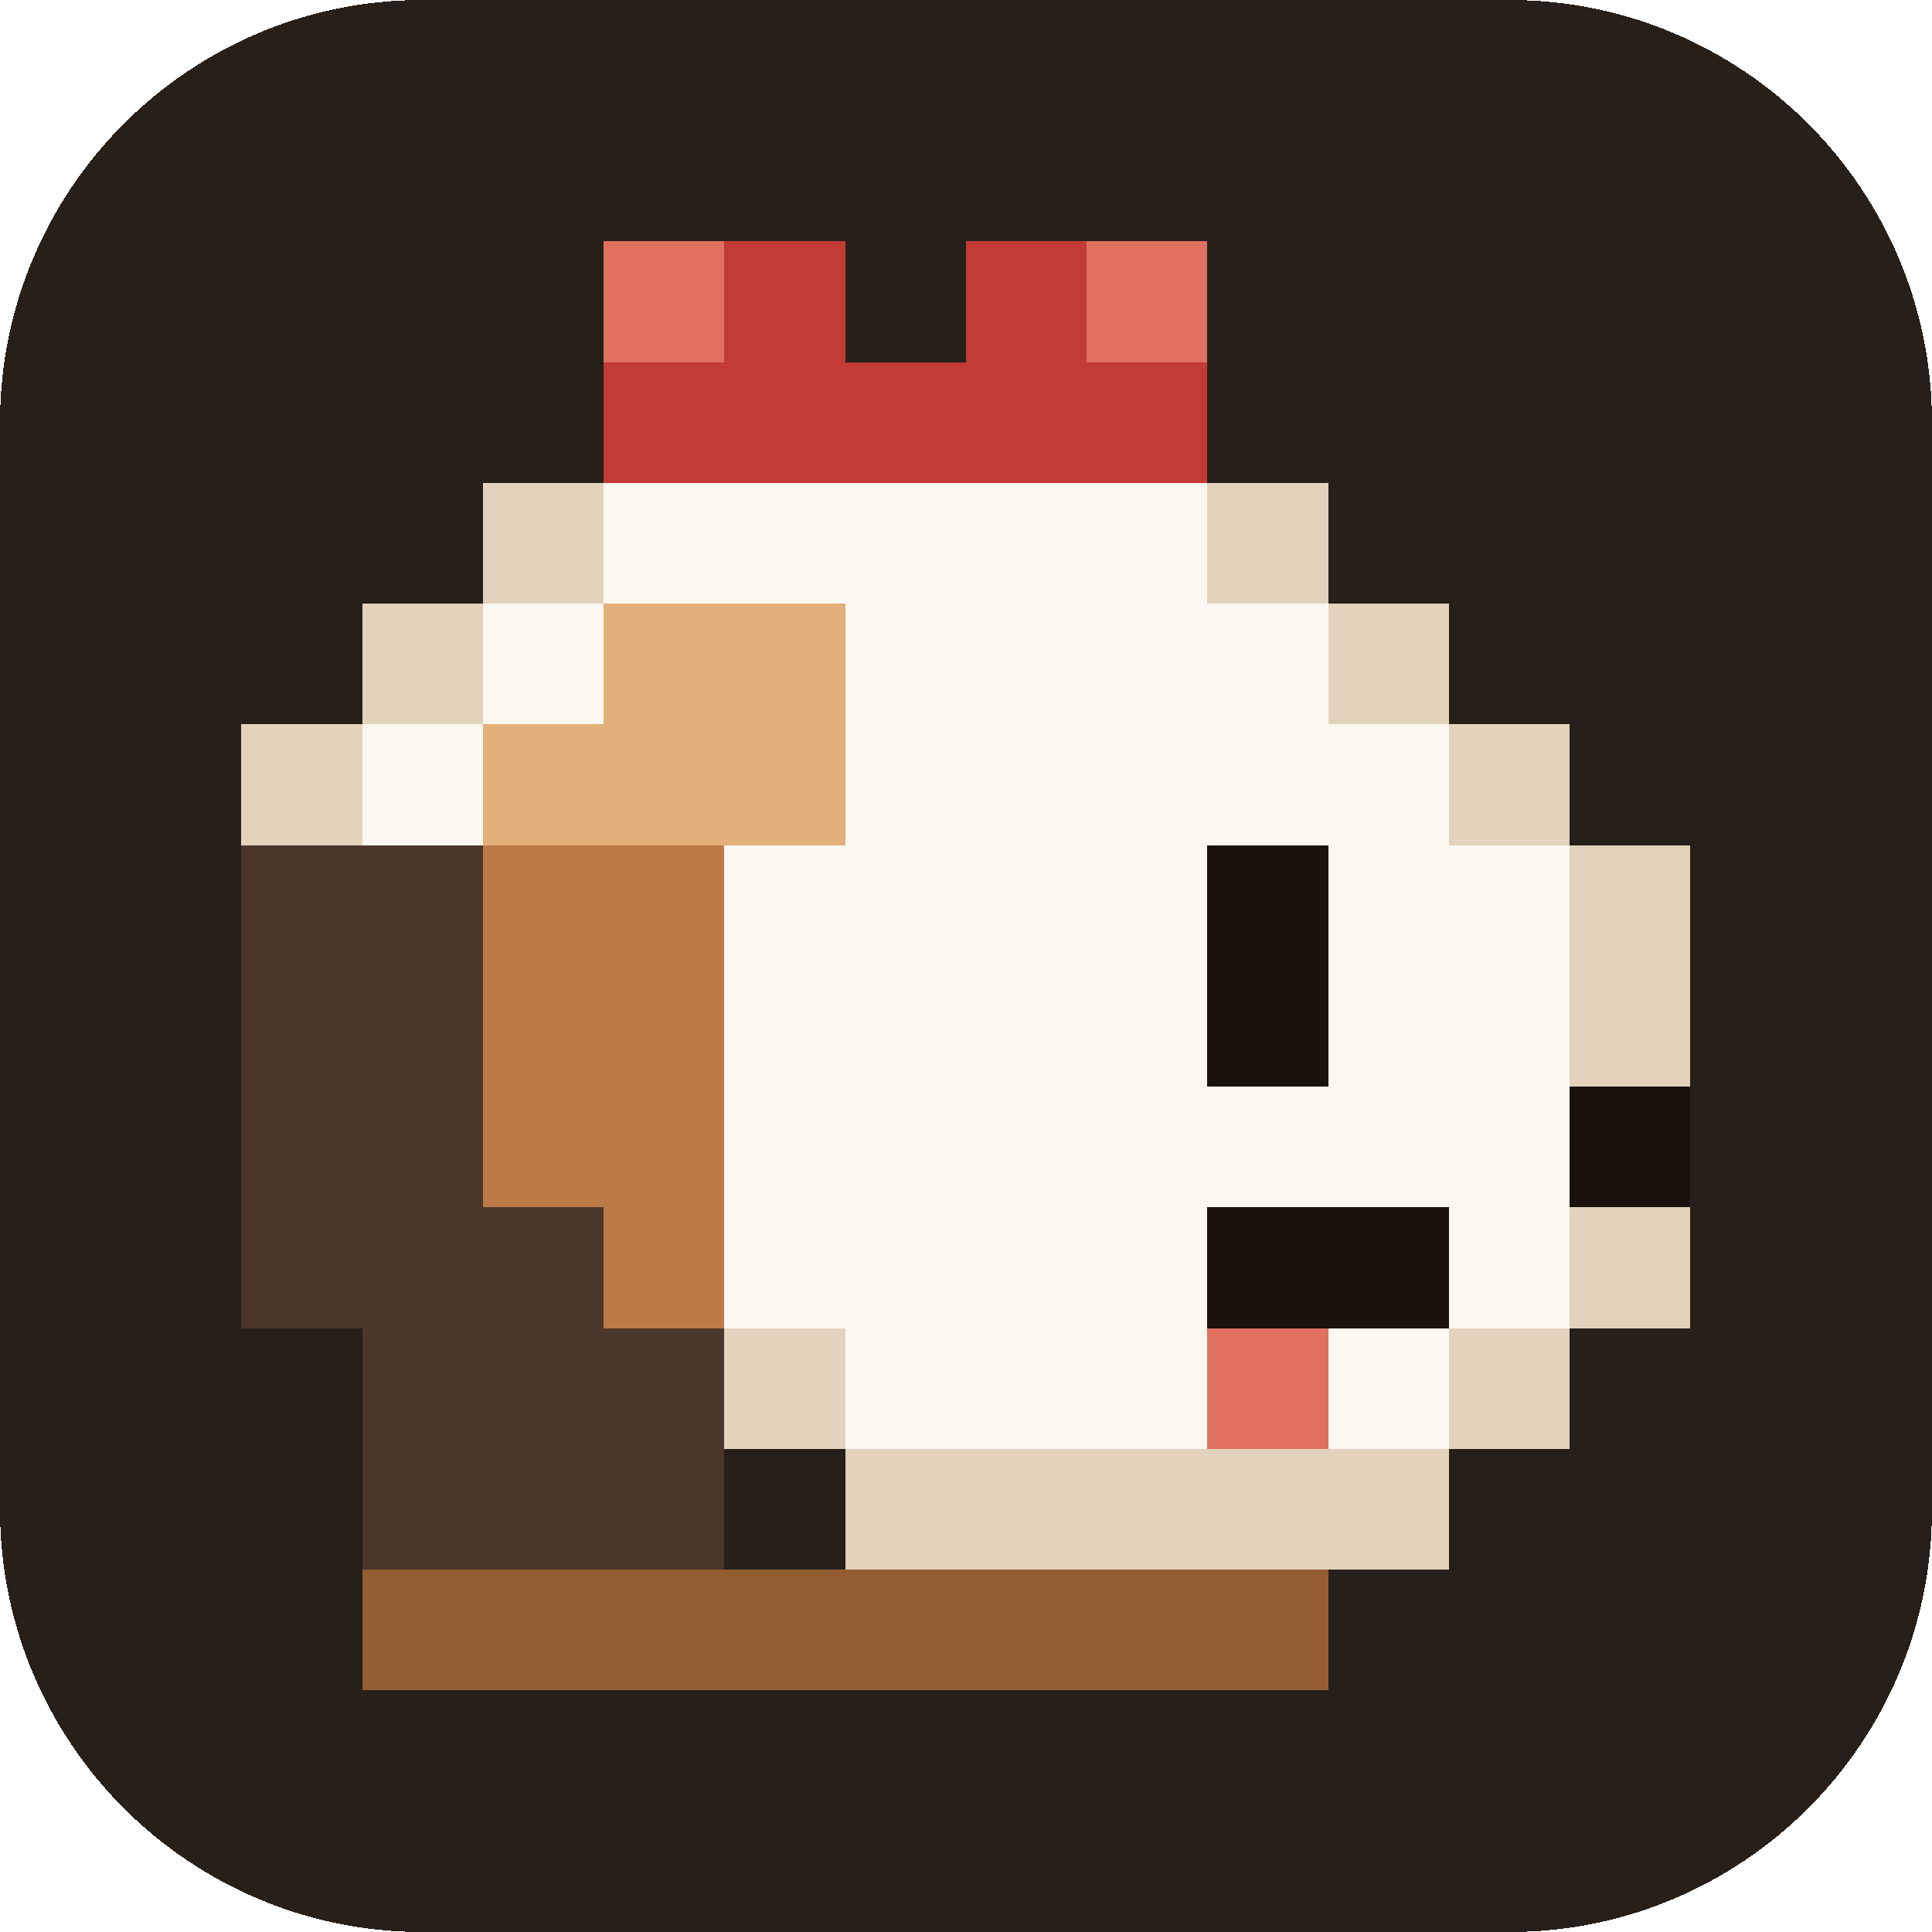
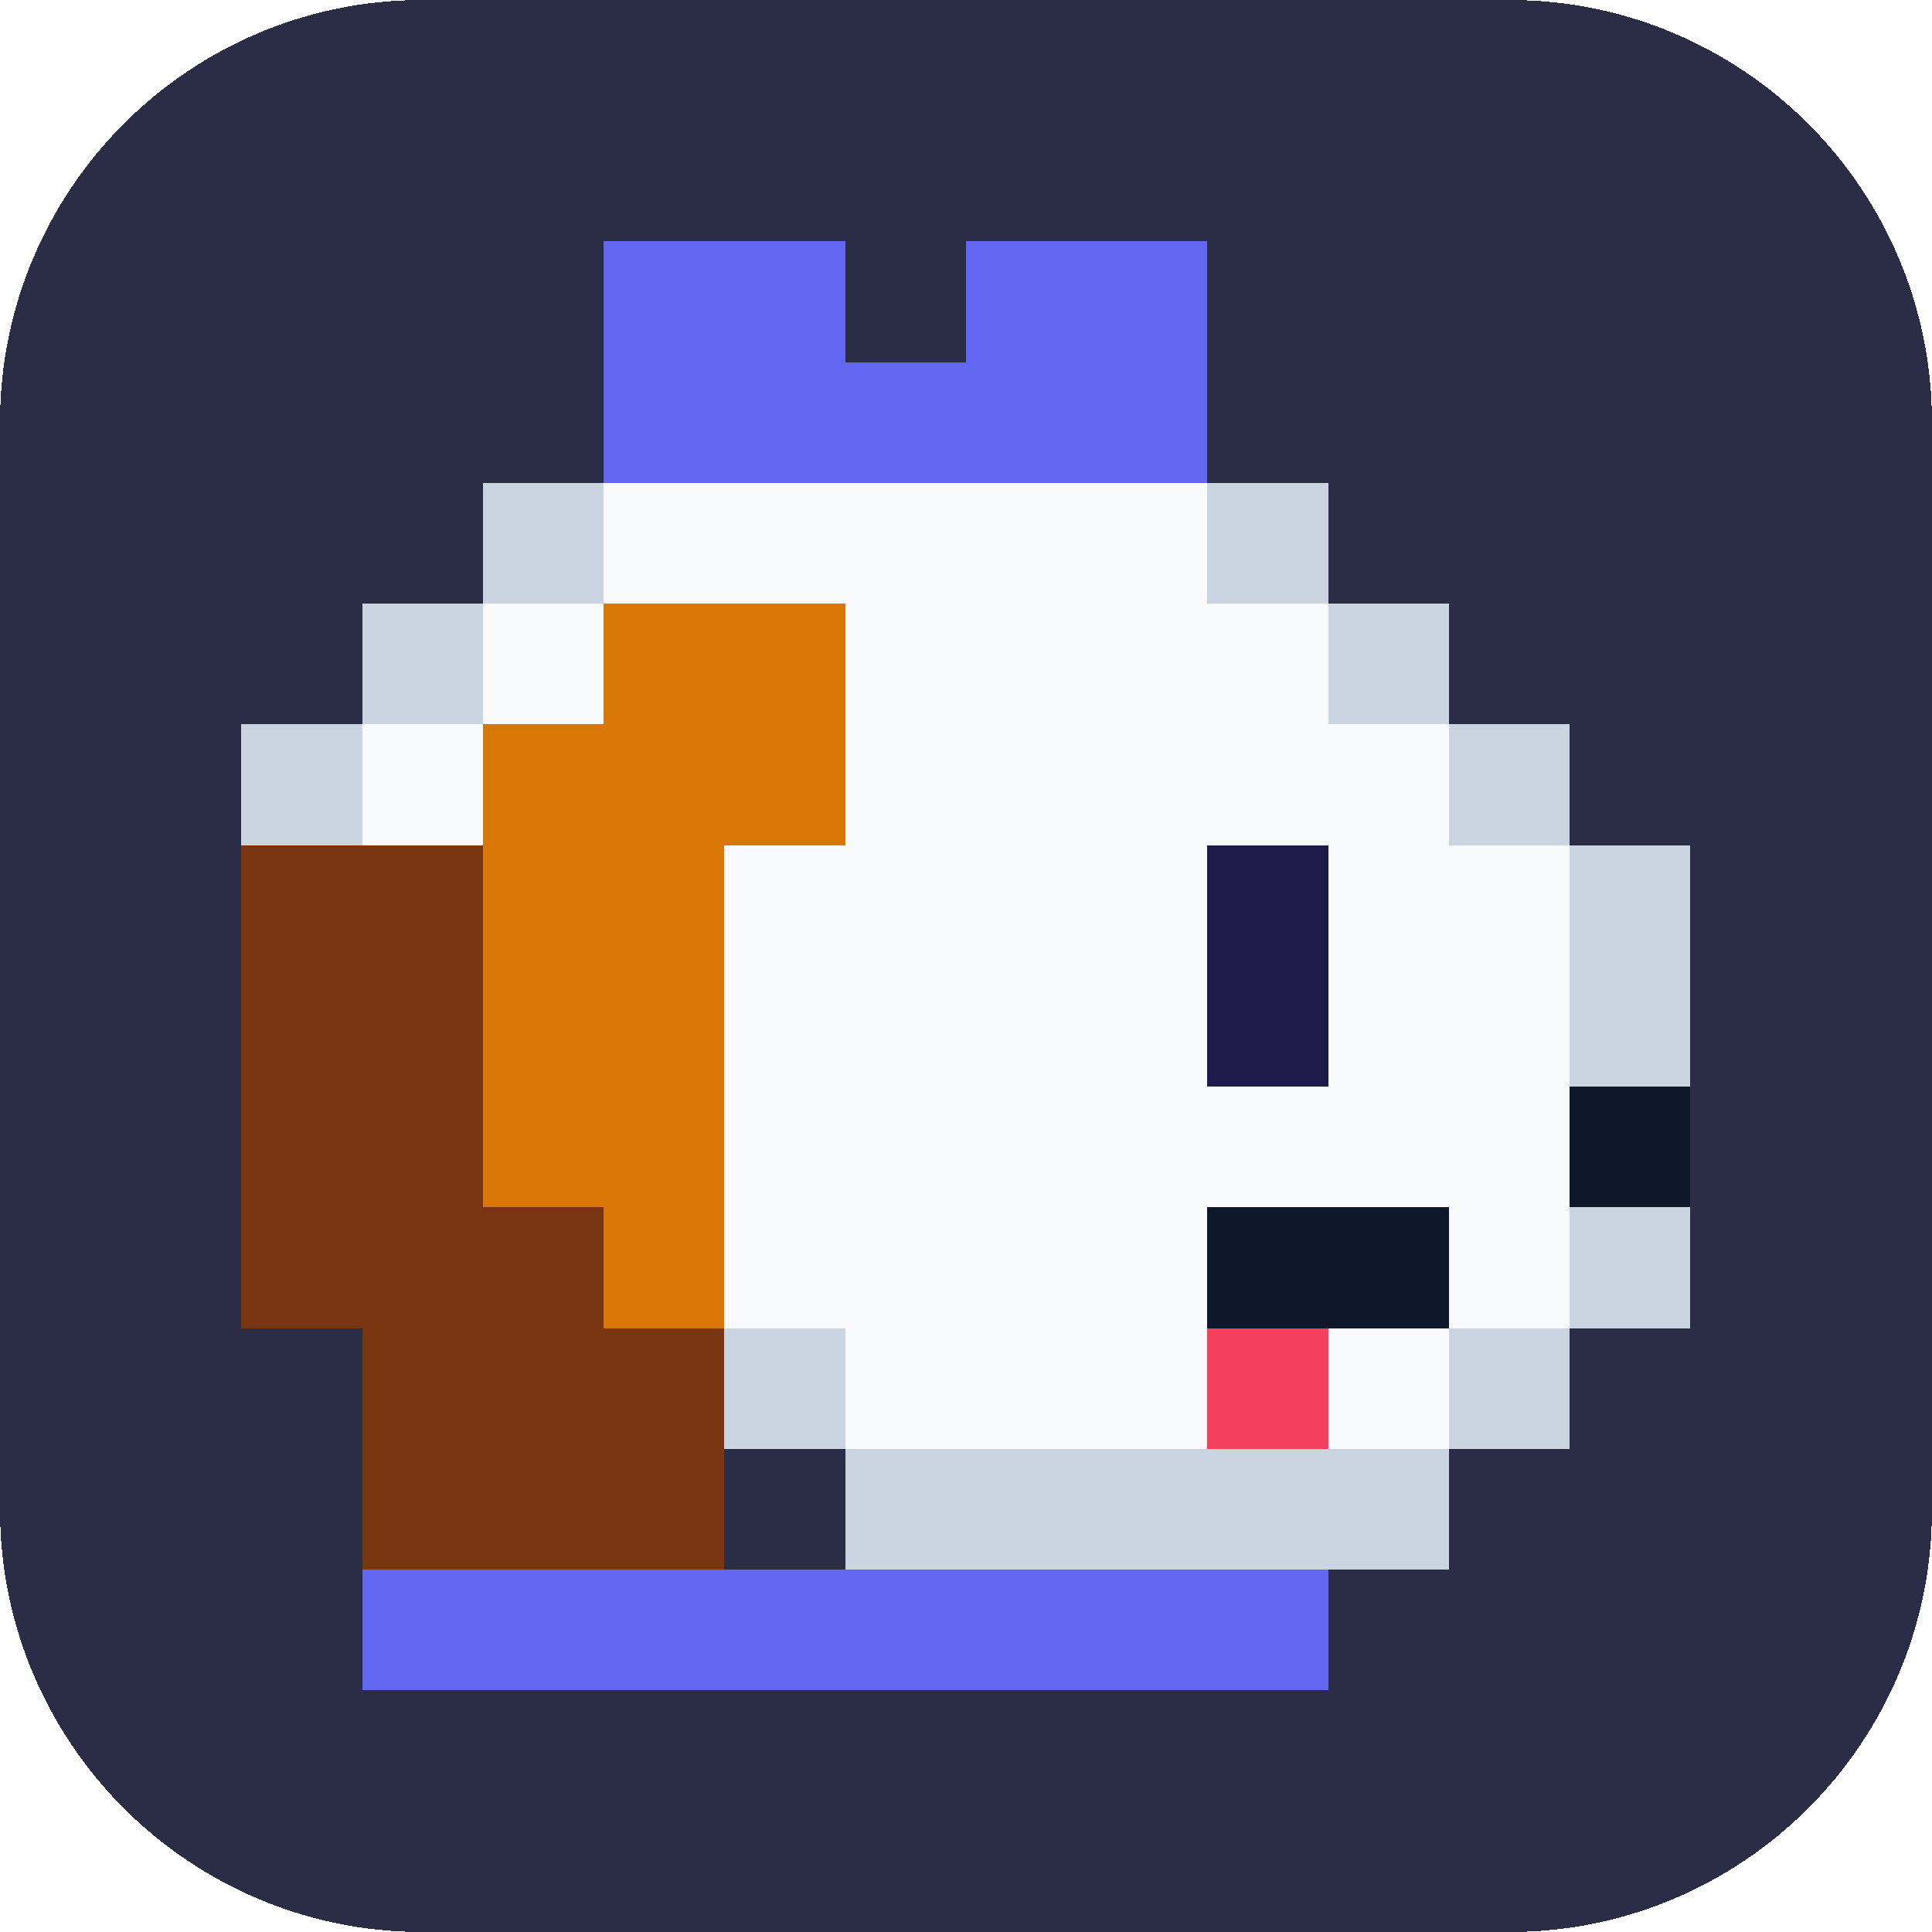
<svg xmlns="http://www.w3.org/2000/svg" viewBox="0 0 16 16" shape-rendering="crispEdges">
-   <rect width="16" height="16" rx="3.5" fill="#271F19" />
-   <rect x="5" y="2" width="1" height="1" fill="#E0705F" />
-   <rect x="6" y="2" width="1" height="1" fill="#C23B34" />
-   <rect x="8" y="2" width="1" height="1" fill="#C23B34" />
-   <rect x="9" y="2" width="1" height="1" fill="#E0705F" />
-   <rect x="5" y="3" width="5" height="1" fill="#C23B34" />
-   <rect x="4" y="4" width="1" height="1" fill="#E3D3BD" />
-   <rect x="5" y="4" width="5" height="1" fill="#FBF7F1" />
-   <rect x="10" y="4" width="1" height="1" fill="#E3D3BD" />
-   <rect x="3" y="5" width="1" height="1" fill="#E3D3BD" />
-   <rect x="4" y="5" width="1" height="1" fill="#FBF7F1" />
-   <rect x="5" y="5" width="2" height="1" fill="#E3B079" />
-   <rect x="7" y="5" width="4" height="1" fill="#FBF7F1" />
-   <rect x="11" y="5" width="1" height="1" fill="#E3D3BD" />
-   <rect x="2" y="6" width="1" height="1" fill="#E3D3BD" />
-   <rect x="3" y="6" width="1" height="1" fill="#FBF7F1" />
-   <rect x="4" y="6" width="3" height="1" fill="#E3B079" />
-   <rect x="7" y="6" width="5" height="1" fill="#FBF7F1" />
-   <rect x="12" y="6" width="1" height="1" fill="#E3D3BD" />
-   <rect x="2" y="7" width="2" height="1" fill="#4A362B" />
-   <rect x="4" y="7" width="2" height="1" fill="#BC7B46" />
-   <rect x="6" y="7" width="4" height="1" fill="#FBF7F1" />
-   <rect x="10" y="7" width="1" height="1" fill="#1A120C" />
-   <rect x="11" y="7" width="2" height="1" fill="#FBF7F1" />
-   <rect x="13" y="7" width="1" height="1" fill="#E3D3BD" />
-   <rect x="2" y="8" width="2" height="1" fill="#4A362B" />
-   <rect x="4" y="8" width="2" height="1" fill="#BC7B46" />
-   <rect x="6" y="8" width="4" height="1" fill="#FBF7F1" />
-   <rect x="10" y="8" width="1" height="1" fill="#1A120C" />
-   <rect x="11" y="8" width="2" height="1" fill="#FBF7F1" />
-   <rect x="13" y="8" width="1" height="1" fill="#E3D3BD" />
-   <rect x="2" y="9" width="2" height="1" fill="#4A362B" />
-   <rect x="4" y="9" width="2" height="1" fill="#BC7B46" />
-   <rect x="6" y="9" width="7" height="1" fill="#FBF7F1" />
-   <rect x="13" y="9" width="1" height="1" fill="#1A120C" />
-   <rect x="2" y="10" width="3" height="1" fill="#4A362B" />
-   <rect x="5" y="10" width="1" height="1" fill="#BC7B46" />
-   <rect x="6" y="10" width="4" height="1" fill="#FBF7F1" />
-   <rect x="10" y="10" width="2" height="1" fill="#1A120C" />
-   <rect x="12" y="10" width="1" height="1" fill="#FBF7F1" />
-   <rect x="13" y="10" width="1" height="1" fill="#E3D3BD" />
-   <rect x="3" y="11" width="3" height="1" fill="#4A362B" />
-   <rect x="6" y="11" width="1" height="1" fill="#E3D3BD" />
-   <rect x="7" y="11" width="3" height="1" fill="#FBF7F1" />
-   <rect x="10" y="11" width="1" height="1" fill="#E0705F" />
-   <rect x="11" y="11" width="1" height="1" fill="#FBF7F1" />
-   <rect x="12" y="11" width="1" height="1" fill="#E3D3BD" />
-   <rect x="3" y="12" width="3" height="1" fill="#4A362B" />
-   <rect x="7" y="12" width="5" height="1" fill="#E3D3BD" />
-   <rect x="3" y="13" width="8" height="1" fill="#955E32" />
+   <rect width="16" height="16" rx="3.5" fill="#2a2d45" />
+   <rect x="5" y="2" width="2" height="1" fill="#6366f1" />
+   <rect x="8" y="2" width="2" height="1" fill="#6366f1" />
+   <rect x="5" y="3" width="5" height="1" fill="#6366f1" />
+   <rect x="4" y="4" width="1" height="1" fill="#cbd5e1" />
+   <rect x="5" y="4" width="5" height="1" fill="#f8fafc" />
+   <rect x="10" y="4" width="1" height="1" fill="#cbd5e1" />
+   <rect x="3" y="5" width="1" height="1" fill="#cbd5e1" />
+   <rect x="4" y="5" width="1" height="1" fill="#f8fafc" />
+   <rect x="5" y="5" width="2" height="1" fill="#d97706" />
+   <rect x="7" y="5" width="4" height="1" fill="#f8fafc" />
+   <rect x="11" y="5" width="1" height="1" fill="#cbd5e1" />
+   <rect x="2" y="6" width="1" height="1" fill="#cbd5e1" />
+   <rect x="3" y="6" width="1" height="1" fill="#f8fafc" />
+   <rect x="4" y="6" width="3" height="1" fill="#d97706" />
+   <rect x="7" y="6" width="5" height="1" fill="#f8fafc" />
+   <rect x="12" y="6" width="1" height="1" fill="#cbd5e1" />
+   <rect x="2" y="7" width="2" height="1" fill="#78350f" />
+   <rect x="4" y="7" width="2" height="1" fill="#d97706" />
+   <rect x="6" y="7" width="4" height="1" fill="#f8fafc" />
+   <rect x="10" y="7" width="1" height="1" fill="#1e1b4b" />
+   <rect x="11" y="7" width="2" height="1" fill="#f8fafc" />
+   <rect x="13" y="7" width="1" height="1" fill="#cbd5e1" />
+   <rect x="2" y="8" width="2" height="1" fill="#78350f" />
+   <rect x="4" y="8" width="2" height="1" fill="#d97706" />
+   <rect x="6" y="8" width="4" height="1" fill="#f8fafc" />
+   <rect x="10" y="8" width="1" height="1" fill="#1e1b4b" />
+   <rect x="11" y="8" width="2" height="1" fill="#f8fafc" />
+   <rect x="13" y="8" width="1" height="1" fill="#cbd5e1" />
+   <rect x="2" y="9" width="2" height="1" fill="#78350f" />
+   <rect x="4" y="9" width="2" height="1" fill="#d97706" />
+   <rect x="6" y="9" width="7" height="1" fill="#f8fafc" />
+   <rect x="13" y="9" width="1" height="1" fill="#0f172a" />
+   <rect x="2" y="10" width="3" height="1" fill="#78350f" />
+   <rect x="5" y="10" width="1" height="1" fill="#d97706" />
+   <rect x="6" y="10" width="4" height="1" fill="#f8fafc" />
+   <rect x="10" y="10" width="2" height="1" fill="#0f172a" />
+   <rect x="12" y="10" width="1" height="1" fill="#f8fafc" />
+   <rect x="13" y="10" width="1" height="1" fill="#cbd5e1" />
+   <rect x="3" y="11" width="3" height="1" fill="#78350f" />
+   <rect x="6" y="11" width="1" height="1" fill="#cbd5e1" />
+   <rect x="7" y="11" width="3" height="1" fill="#f8fafc" />
+   <rect x="10" y="11" width="1" height="1" fill="#f43f5e" />
+   <rect x="11" y="11" width="1" height="1" fill="#f8fafc" />
+   <rect x="12" y="11" width="1" height="1" fill="#cbd5e1" />
+   <rect x="3" y="12" width="3" height="1" fill="#78350f" />
+   <rect x="7" y="12" width="5" height="1" fill="#cbd5e1" />
+   <rect x="3" y="13" width="8" height="1" fill="#6366f1" />
</svg>
